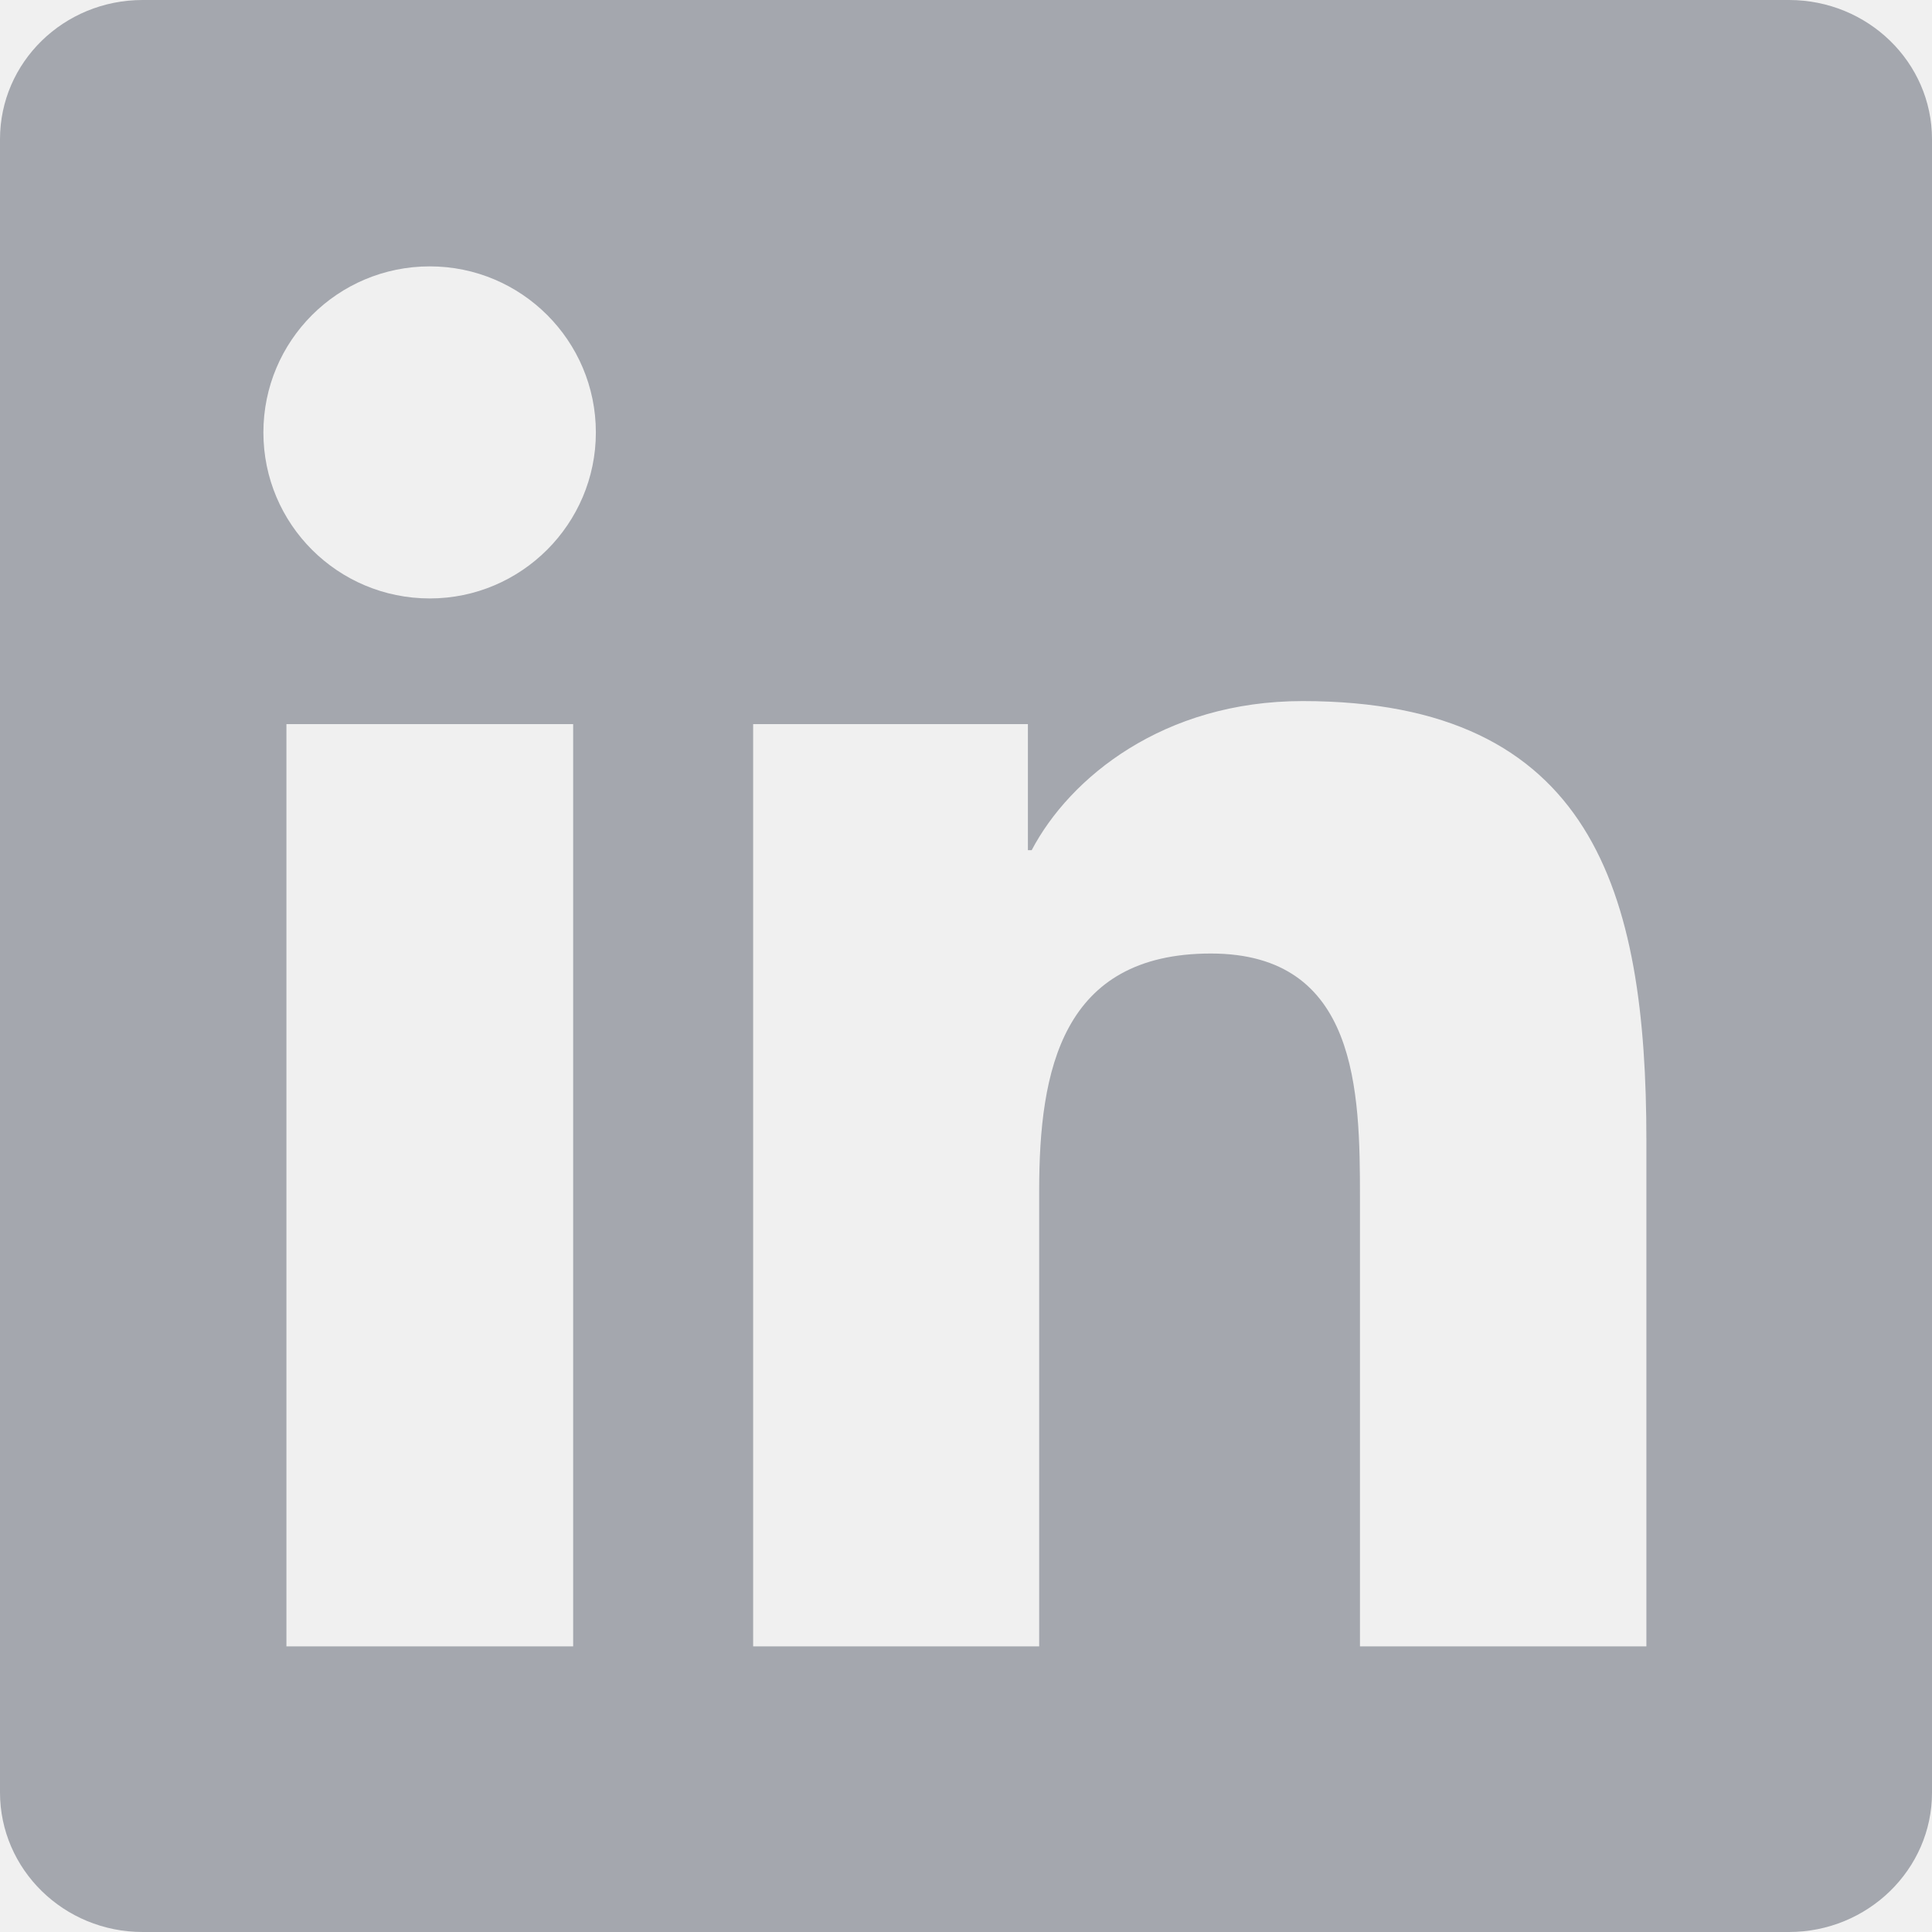
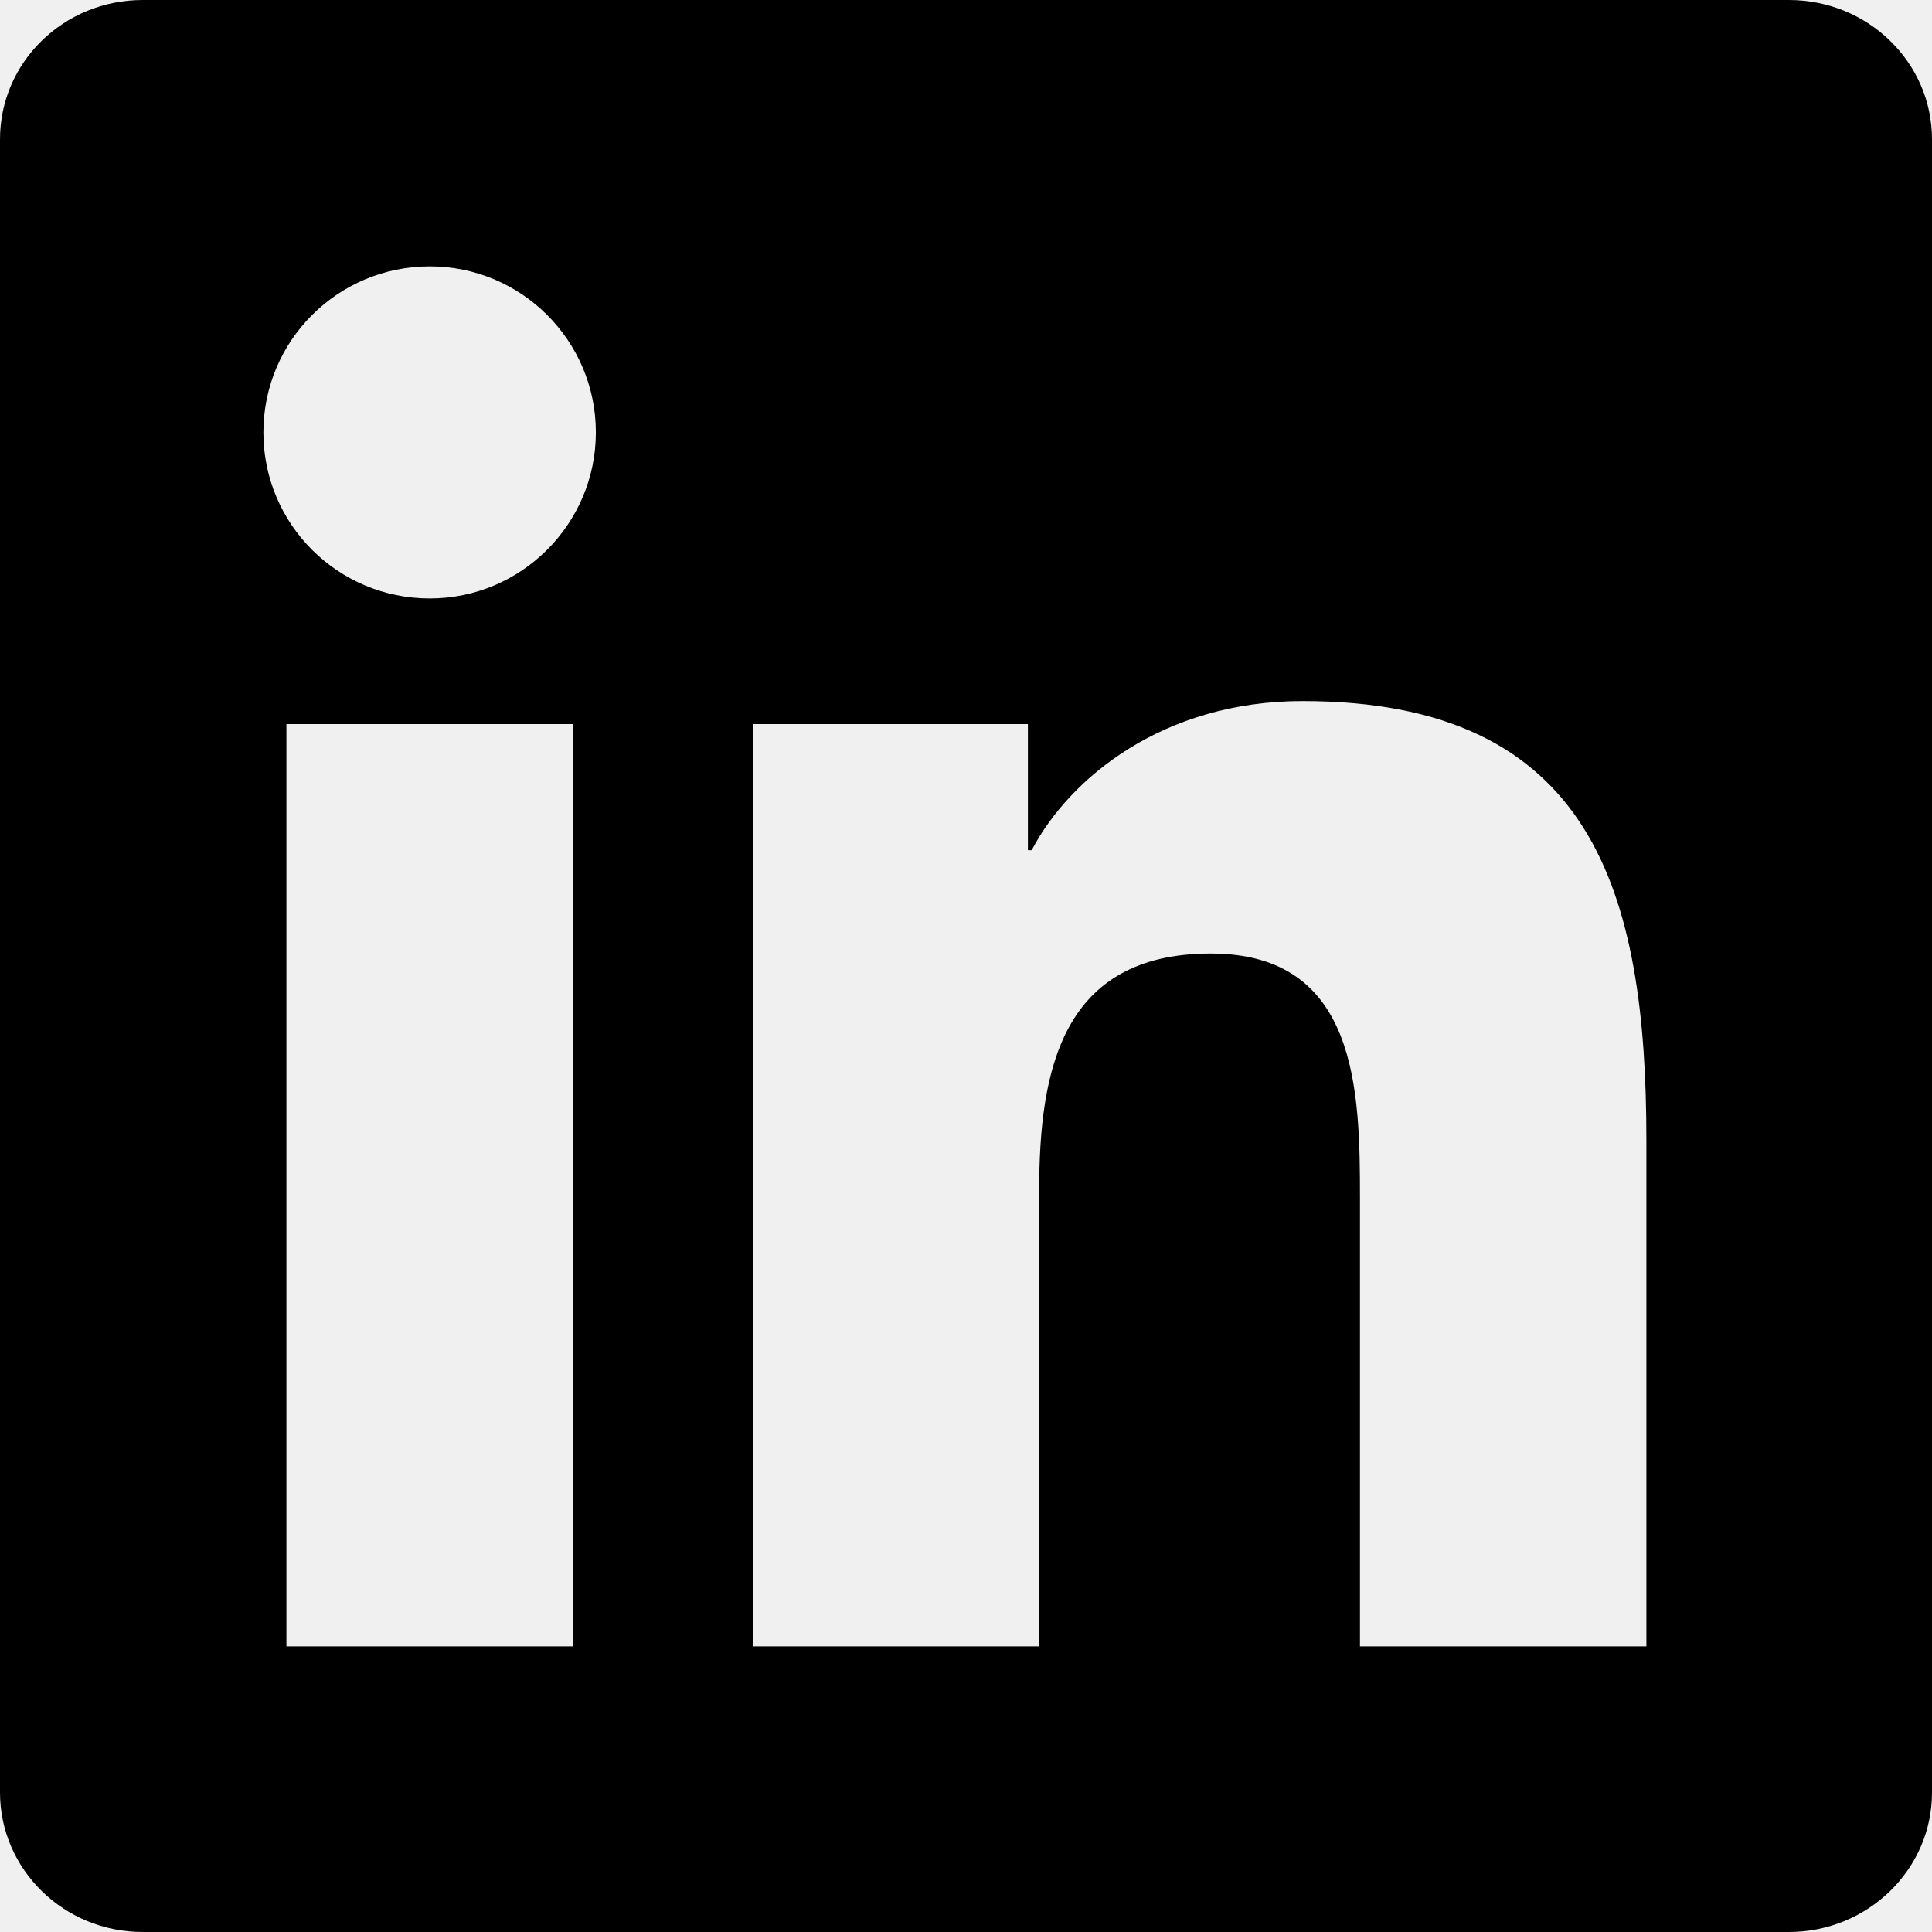
<svg xmlns="http://www.w3.org/2000/svg" viewBox="0 0 24 24" fill="none">
  <g clip-path="url(#clip0_1422_1143)">
-     <path d="M22.223 0H1.772C0.792 0 0 0.773 0 1.73V22.266C0 23.222 0.792 24 1.772 24H22.223C23.203 24 24 23.222 24 22.27V1.73C24 0.773 23.203 0 22.223 0ZM7.12 20.452H3.558V8.995H7.12V20.452ZM5.339 7.434C4.195 7.434 3.272 6.511 3.272 5.372C3.272 4.233 4.195 3.309 5.339 3.309C6.478 3.309 7.402 4.233 7.402 5.372C7.402 6.506 6.478 7.434 5.339 7.434ZM20.452 20.452H16.894V14.883C16.894 13.556 16.87 11.845 15.042 11.845C13.191 11.845 12.909 13.294 12.909 14.789V20.452H9.356V8.995H12.769V10.561H12.816C13.289 9.661 14.452 8.709 16.181 8.709C19.786 8.709 20.452 11.081 20.452 14.166V20.452Z" fill="#A4A7AE" />
+     <path d="M22.223 0H1.772C0.792 0 0 0.773 0 1.73V22.266C0 23.222 0.792 24 1.772 24H22.223C23.203 24 24 23.222 24 22.27V1.73C24 0.773 23.203 0 22.223 0ZM7.12 20.452H3.558V8.995H7.12V20.452ZM5.339 7.434C4.195 7.434 3.272 6.511 3.272 5.372C3.272 4.233 4.195 3.309 5.339 3.309C6.478 3.309 7.402 4.233 7.402 5.372C7.402 6.506 6.478 7.434 5.339 7.434ZM20.452 20.452H16.894V14.883C16.894 13.556 16.87 11.845 15.042 11.845C13.191 11.845 12.909 13.294 12.909 14.789V20.452H9.356V8.995H12.769V10.561H12.816C13.289 9.661 14.452 8.709 16.181 8.709C19.786 8.709 20.452 11.081 20.452 14.166V20.452Z" fill="currentColor" />
  </g>
-   <defs>
-     <clipPath id="clip0_1422_1143">
-       <rect width="24" height="24" fill="white" />
-     </clipPath>
-   </defs>
</svg>
